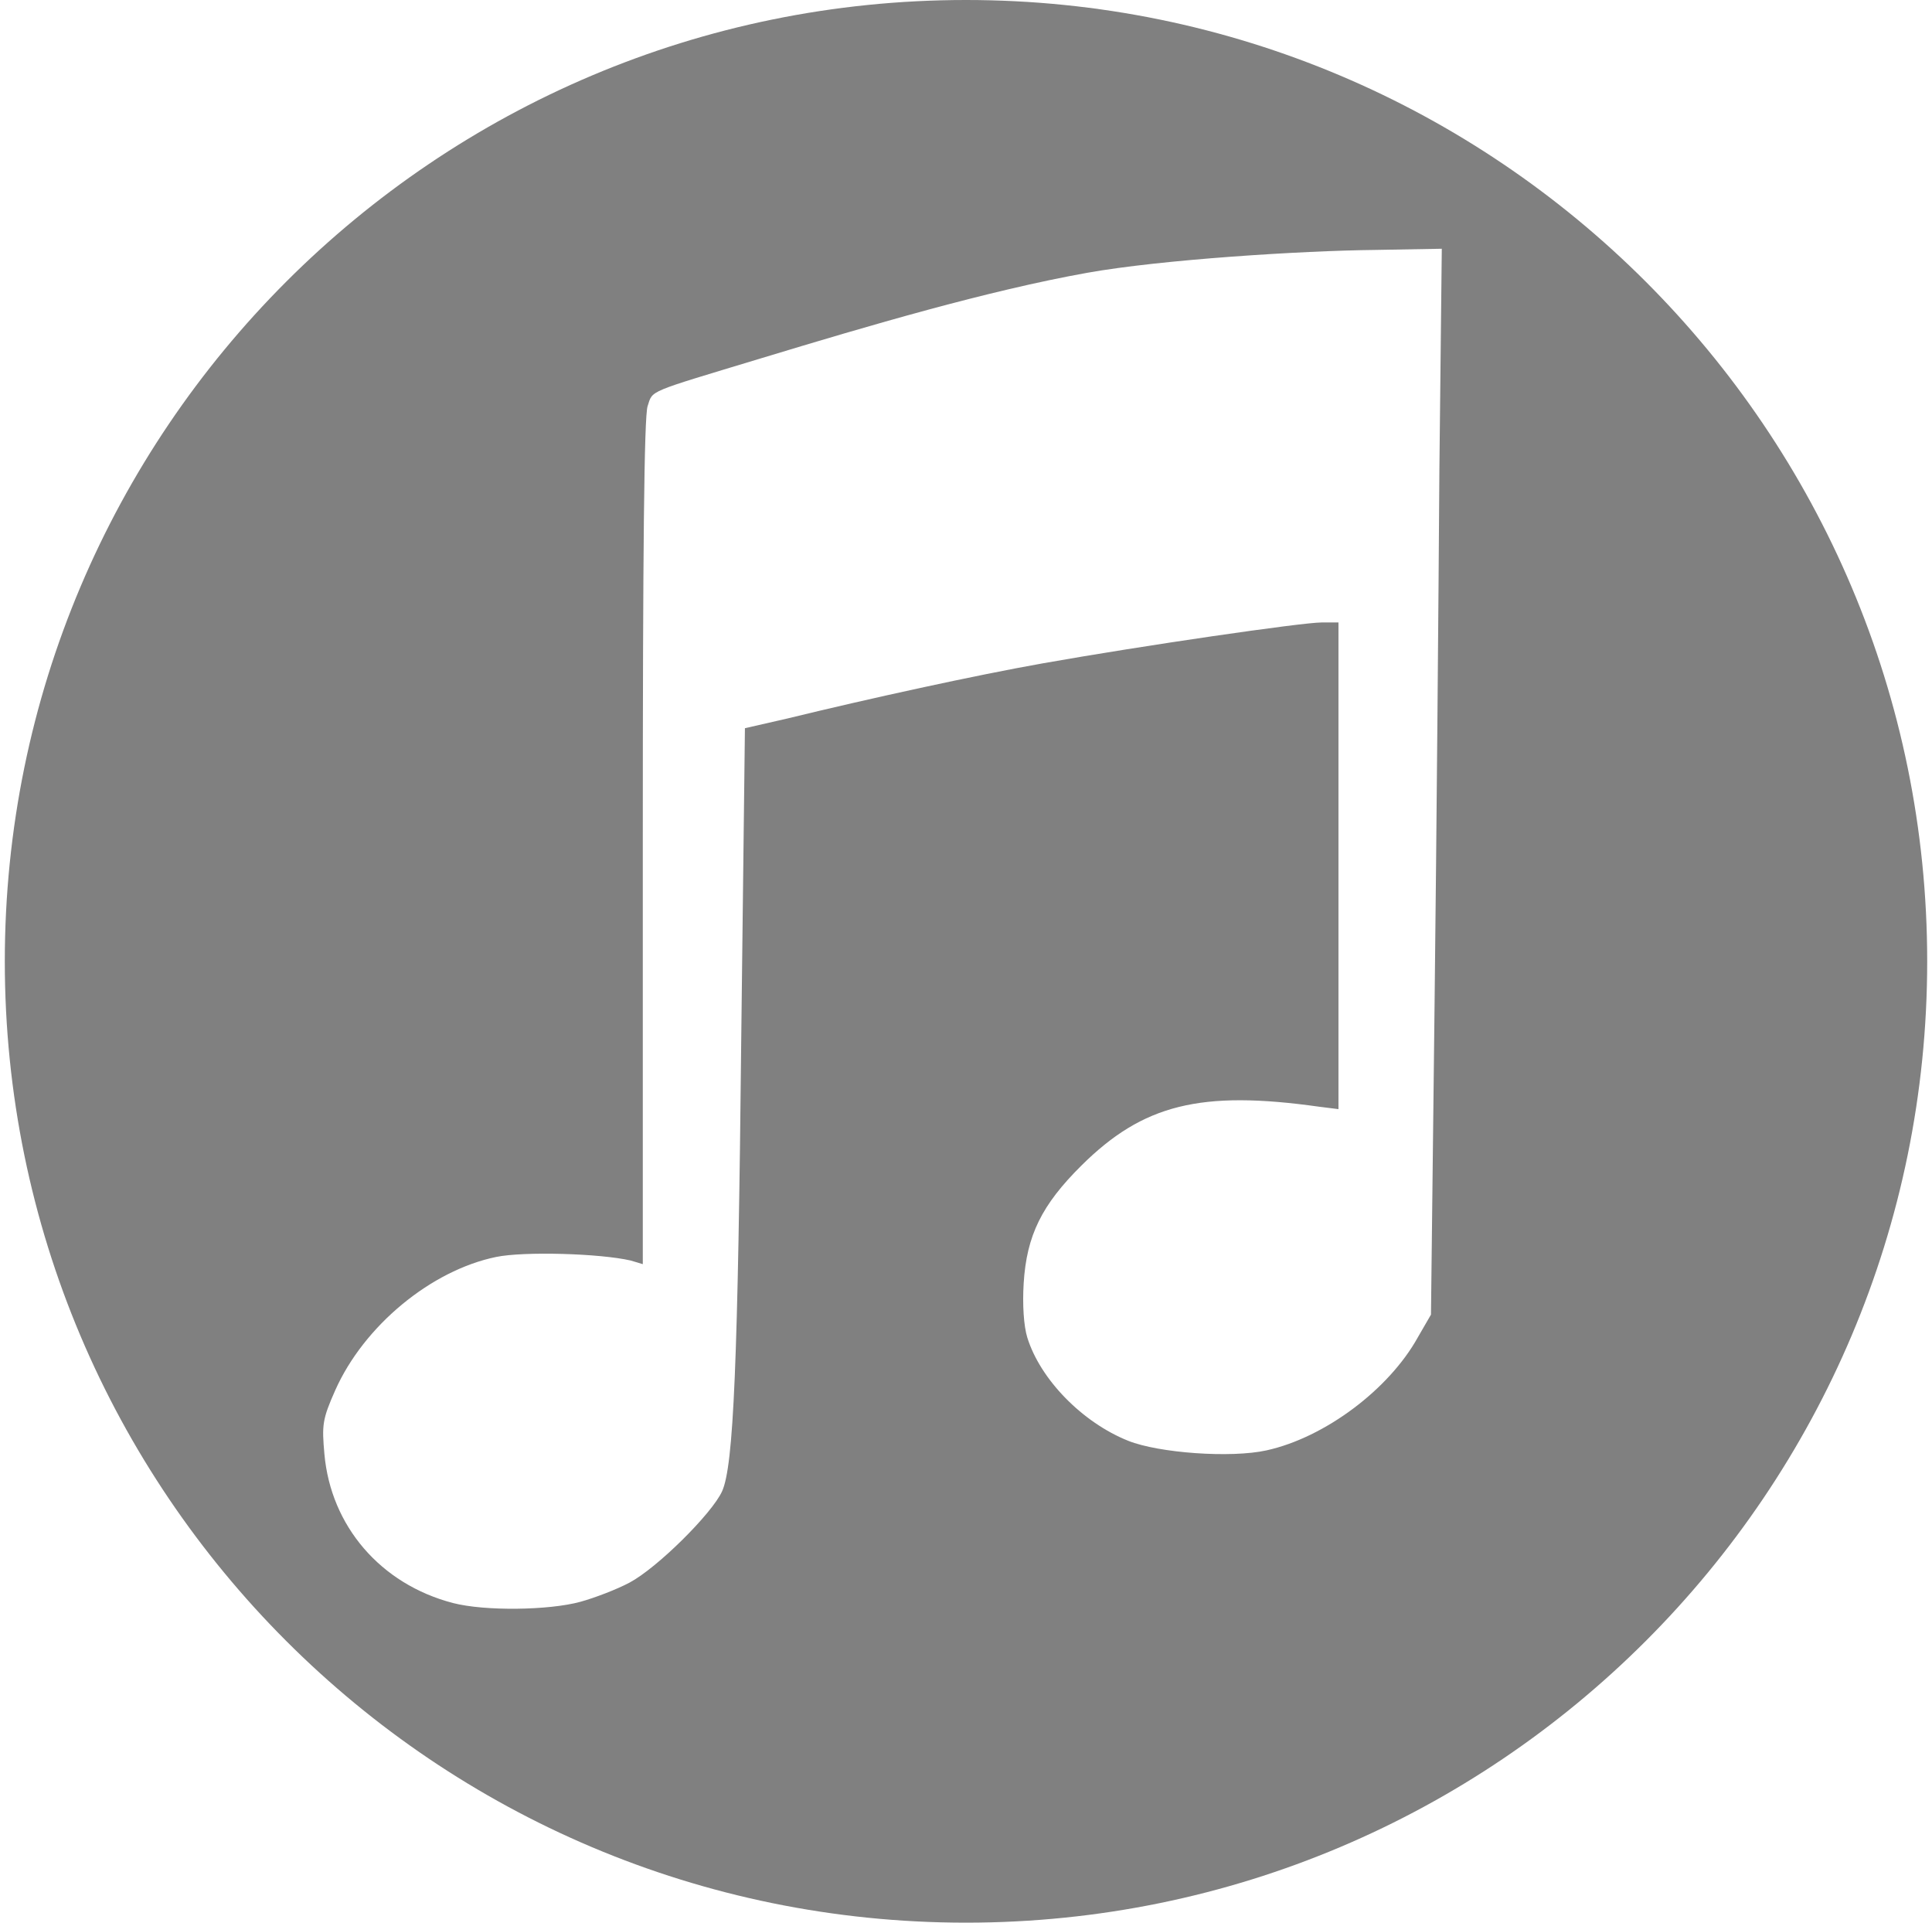
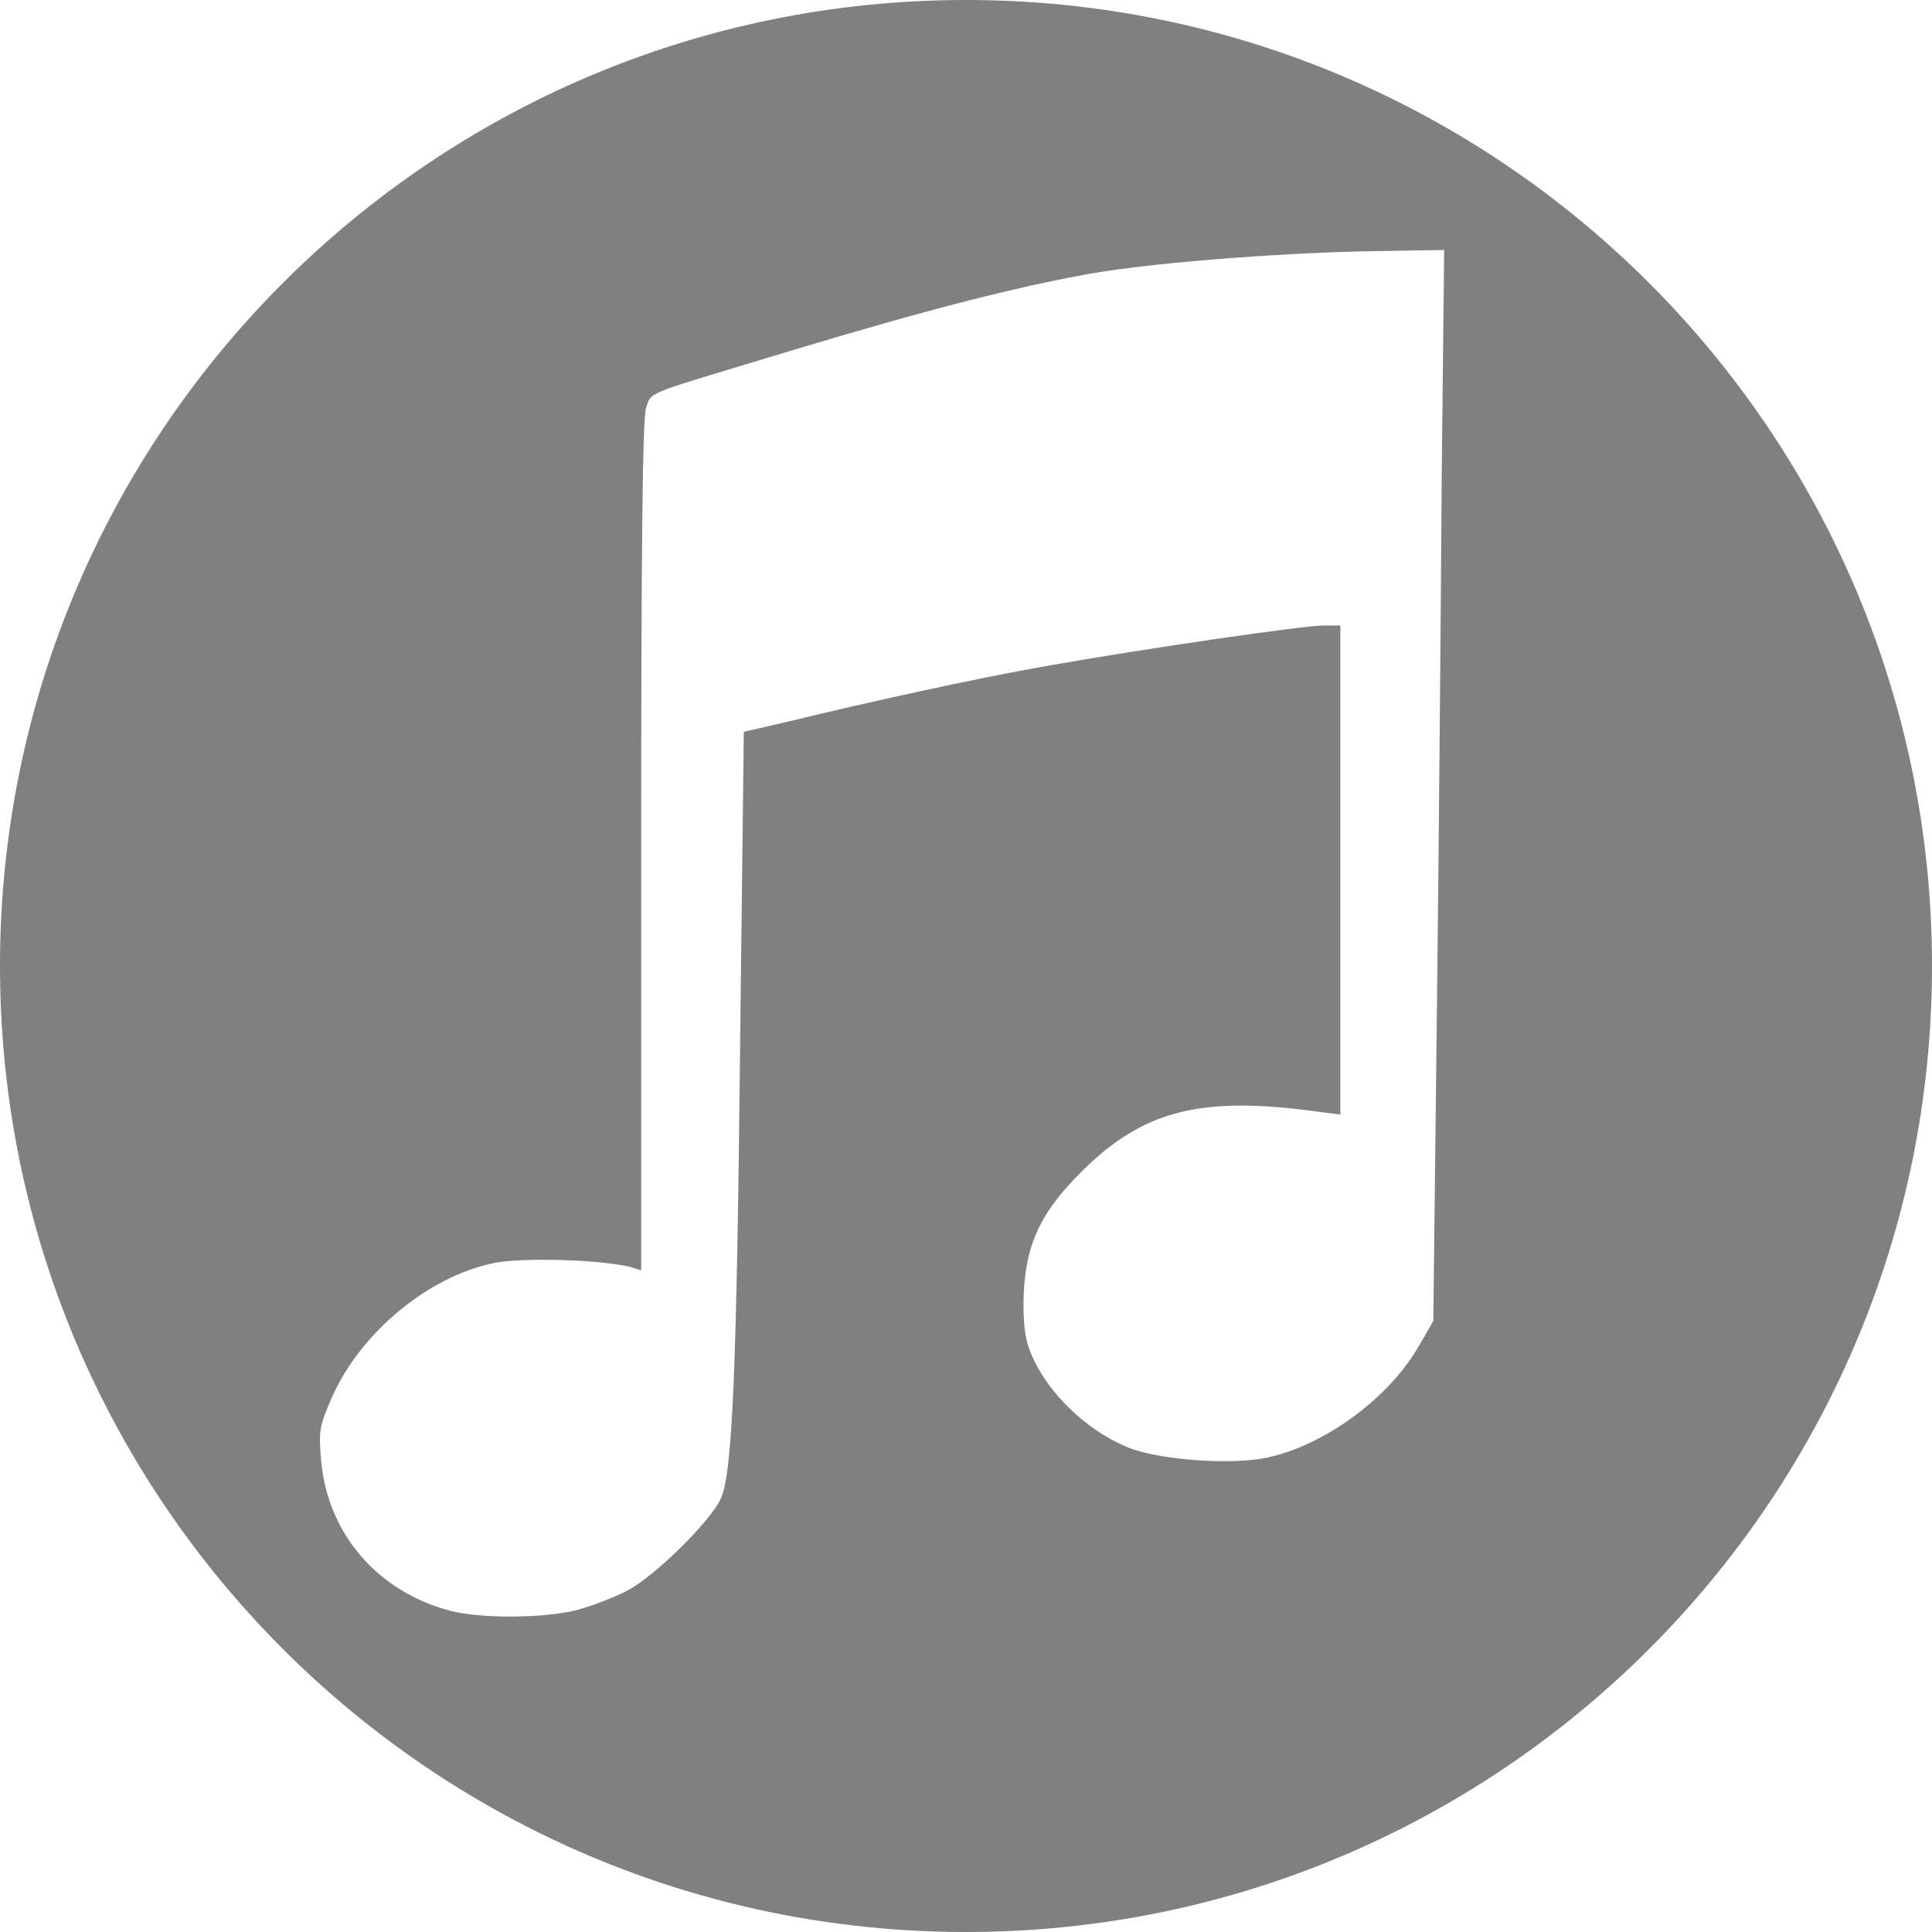
- <svg xmlns="http://www.w3.org/2000/svg" width="201px" height="200px" viewBox="0 0 201 200" version="1.1">
+ <svg xmlns="http://www.w3.org/2000/svg" width="200px" height="200px" viewBox="0 0 200 200" version="1.1">
  <description>Created with Sketch (http://www.bohemiancoding.com/sketch)</description>
  <defs />
  <g id="Page 1" stroke="none" stroke-width="1" fill="none" fill-rule="evenodd">
-     <path d="M100.5,0 C45.272,0 0.5,44.772 0.5,100 C0.5,155.228 45.272,200 100.5,200 C155.728,200 200.5,155.228 200.5,100 C200.5,44.772 155.728,0 100.5,0 L100.5,0 L100.5,0 Z M149.75,48.875 C149.667,61.549 149.459,86.553 149.25,104.375 L148.875,136.75 L147.5,139.125 C144.5,144.526 137.843,149.537 131.75,150.875 C128.047,151.689 120.565,151.149 117.375,149.875 C112.606,147.968 108.225,143.491 106.875,139.125 C106.508,137.937 106.364,135.726 106.5,133.5 C106.805,128.498 108.395,125.326 112.5,121.25 C118.912,114.884 124.894,113.382 137.25,115.125 L139.25,115.375 L139.25,90 L139.25,64.75 L137.5,64.75 C135.459,64.752 119.079,67.124 108.5,69 C101.481,70.244 90.425,72.662 81.875,74.75 L77.5,75.75 L77.125,107.375 C76.772,141.906 76.324,152.465 75.125,155.125 C74.089,157.422 68.402,163.077 65.5,164.625 C64.196,165.32 61.874,166.215 60.375,166.625 C57.134,167.514 50.453,167.612 47.125,166.75 C39.582,164.783 34.414,158.732 33.75,151.25 C33.483,148.243 33.53,147.65 34.875,144.625 C37.857,137.917 44.845,132.142 51.625,130.75 C54.519,130.155 62.43,130.383 65.625,131.125 L66.875,131.5 L66.875,87.625 C66.875,57.226 67.014,43.34 67.375,42.25 C67.941,40.543 67.198,40.902 79.25,37.25 C90.419,33.865 102.722,30.239 113.125,28.375 C120.784,27.003 135.363,26.082 143,26 L150,25.875 L149.75,48.875 Z M149.75,48.875" id="iTunes" fill="#808080" />
+     <path d="M100,0 C44.772,0 0,44.772 0,100 C0,155.228 44.772,200 100,200 C155.228,200 200,155.228 200,100 C200,44.772 155.228,0 100,0 L100,0 L100,0 Z M149.25,48.875 C149.167,61.549 148.959,86.553 148.75,104.375 L148.375,136.75 L147,139.125 C144,144.526 137.343,149.537 131.25,150.875 C127.547,151.689 120.065,151.149 116.875,149.875 C112.106,147.968 107.725,143.491 106.375,139.125 C106.008,137.937 105.864,135.726 106,133.5 C106.305,128.498 107.895,125.326 112,121.25 C118.412,114.884 124.394,113.382 136.75,115.125 L138.75,115.375 L138.75,90 L138.75,64.75 L137,64.75 C134.959,64.752 118.579,67.124 108,69 C100.981,70.244 89.925,72.662 81.375,74.75 L77,75.75 L76.625,107.375 C76.272,141.906 75.824,152.465 74.625,155.125 C73.589,157.422 67.902,163.077 65,164.625 C63.696,165.32 61.374,166.215 59.875,166.625 C56.634,167.514 49.953,167.612 46.625,166.75 C39.082,164.783 33.914,158.732 33.25,151.25 C32.983,148.243 33.03,147.65 34.375,144.625 C37.357,137.917 44.345,132.142 51.125,130.75 C54.019,130.155 61.93,130.383 65.125,131.125 L66.375,131.5 L66.375,87.625 C66.375,57.226 66.514,43.34 66.875,42.25 C67.441,40.543 66.698,40.902 78.75,37.25 C89.919,33.865 102.222,30.239 112.625,28.375 C120.284,27.003 134.863,26.082 142.5,26 L149.5,25.875 L149.25,48.875 Z M149.25,48.875" id="iTunes" fill="#808080" />
  </g>
</svg>
